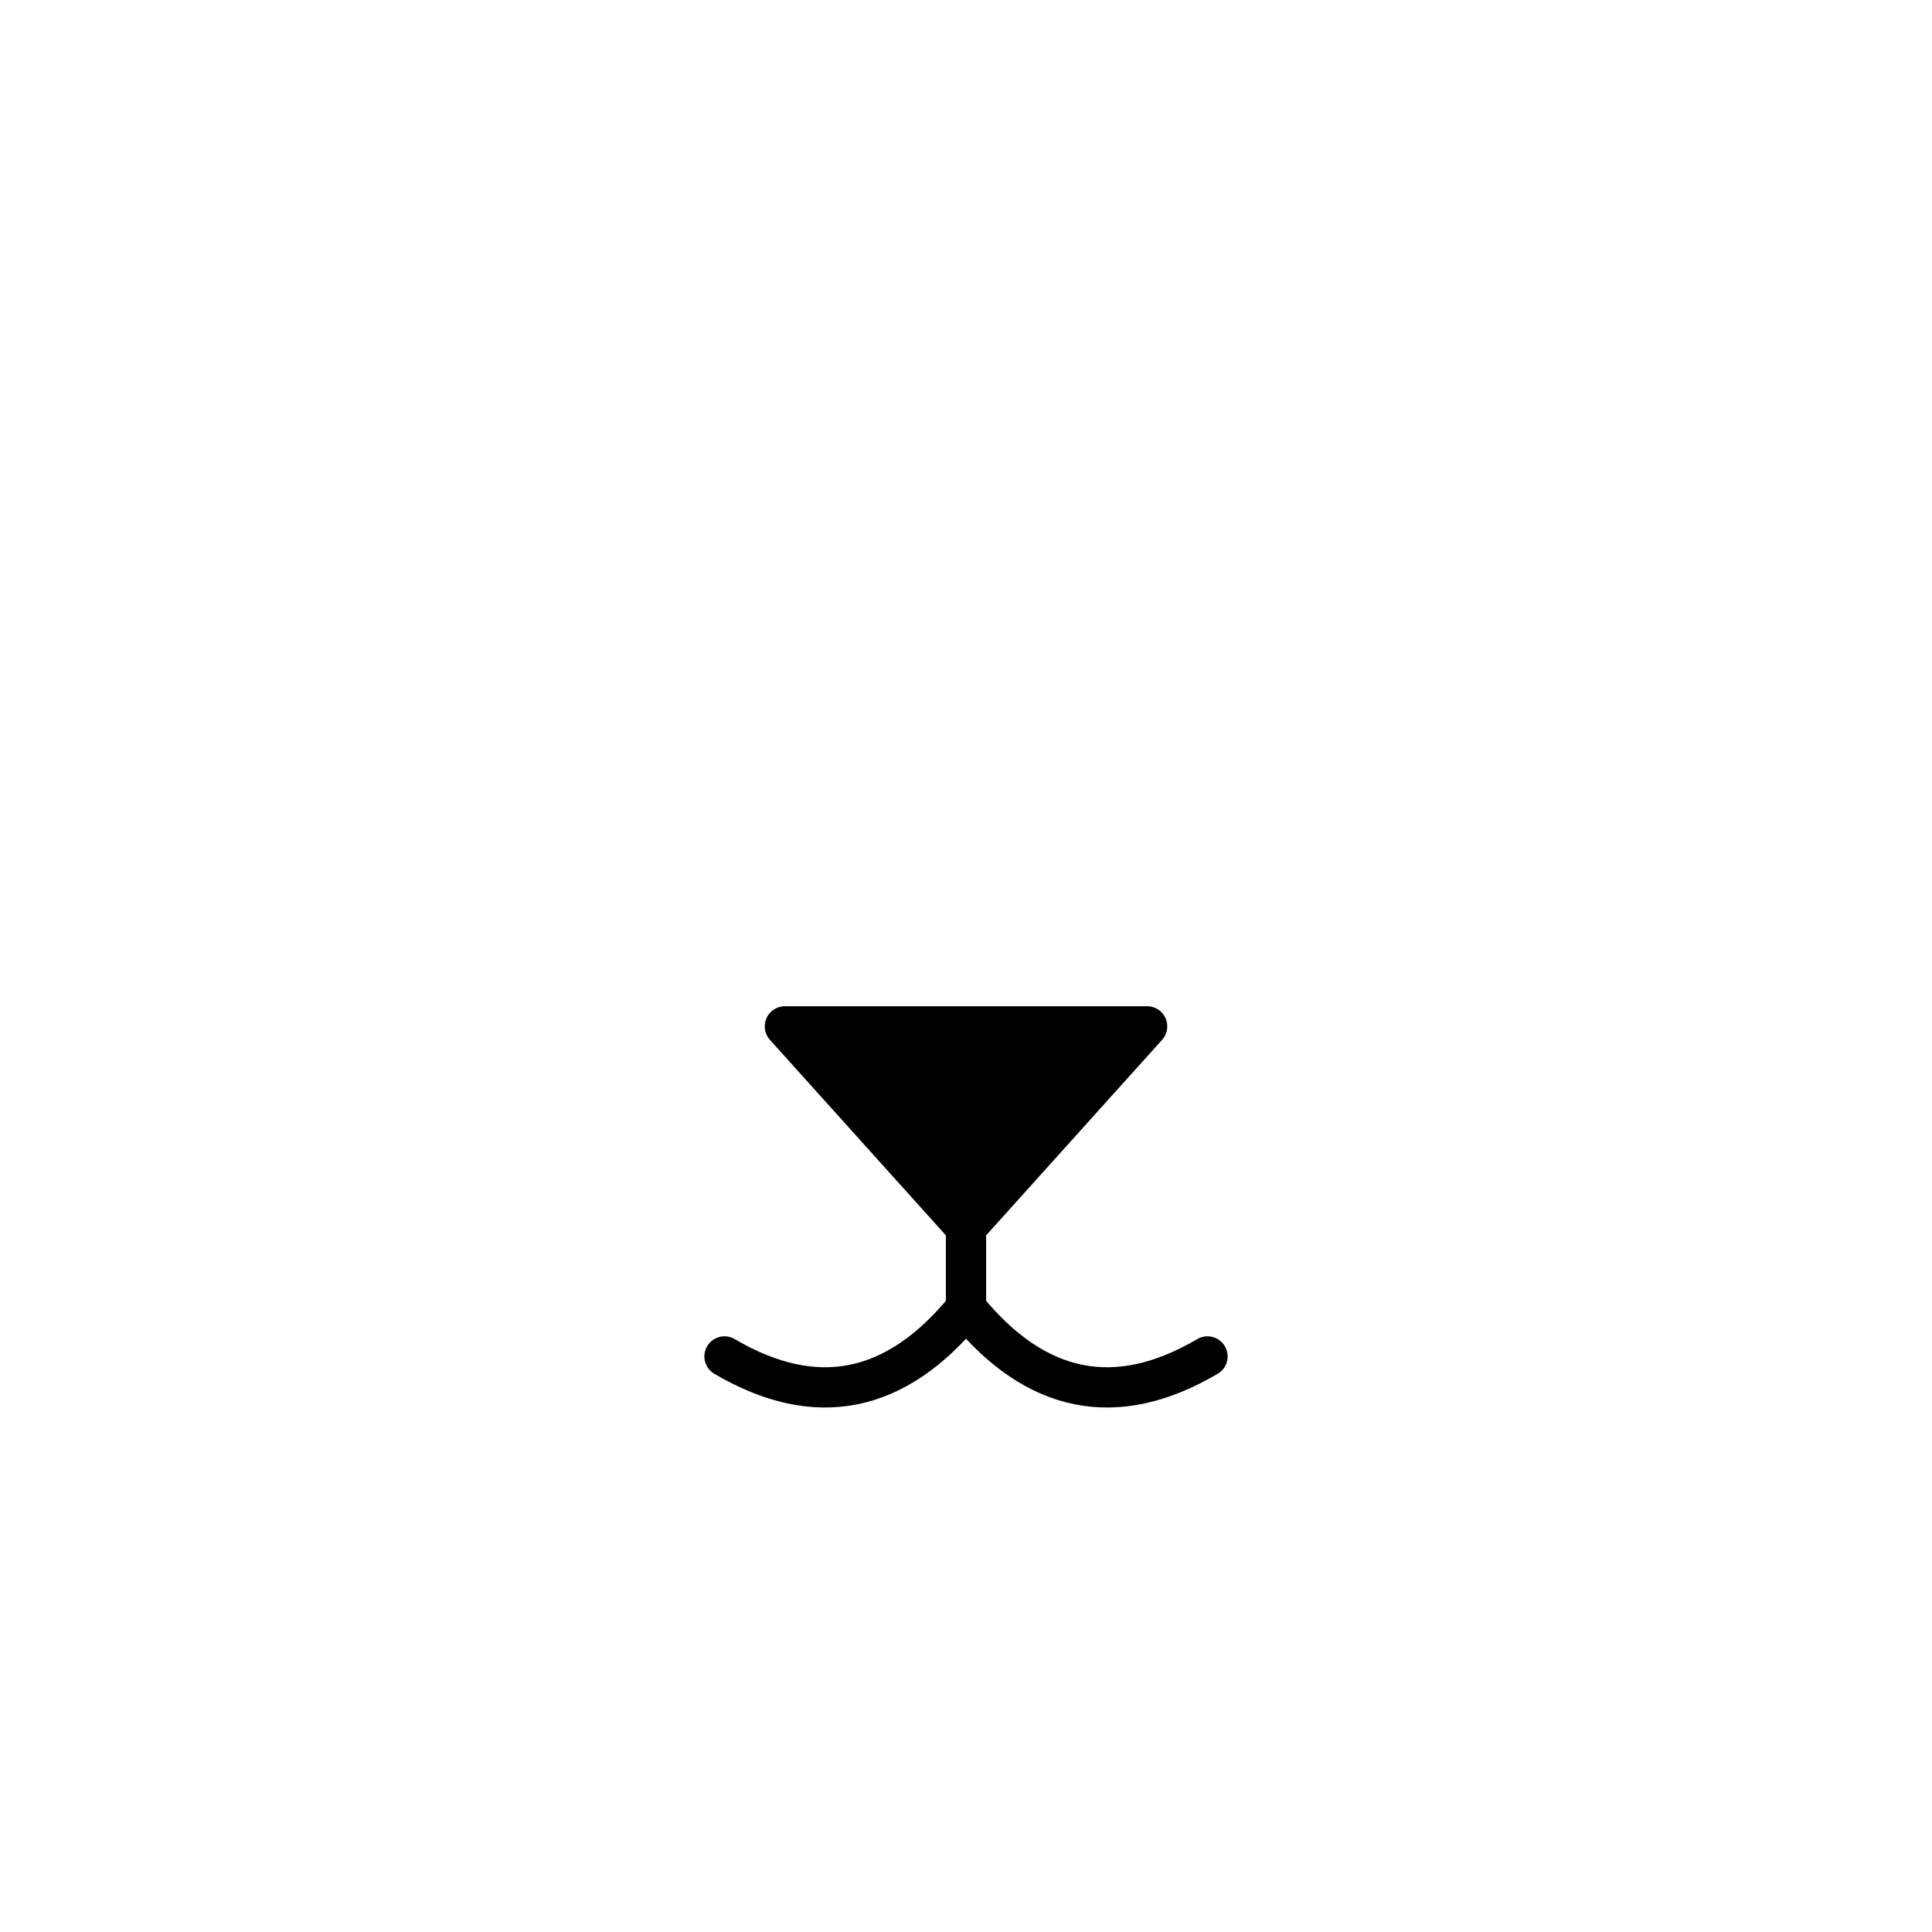
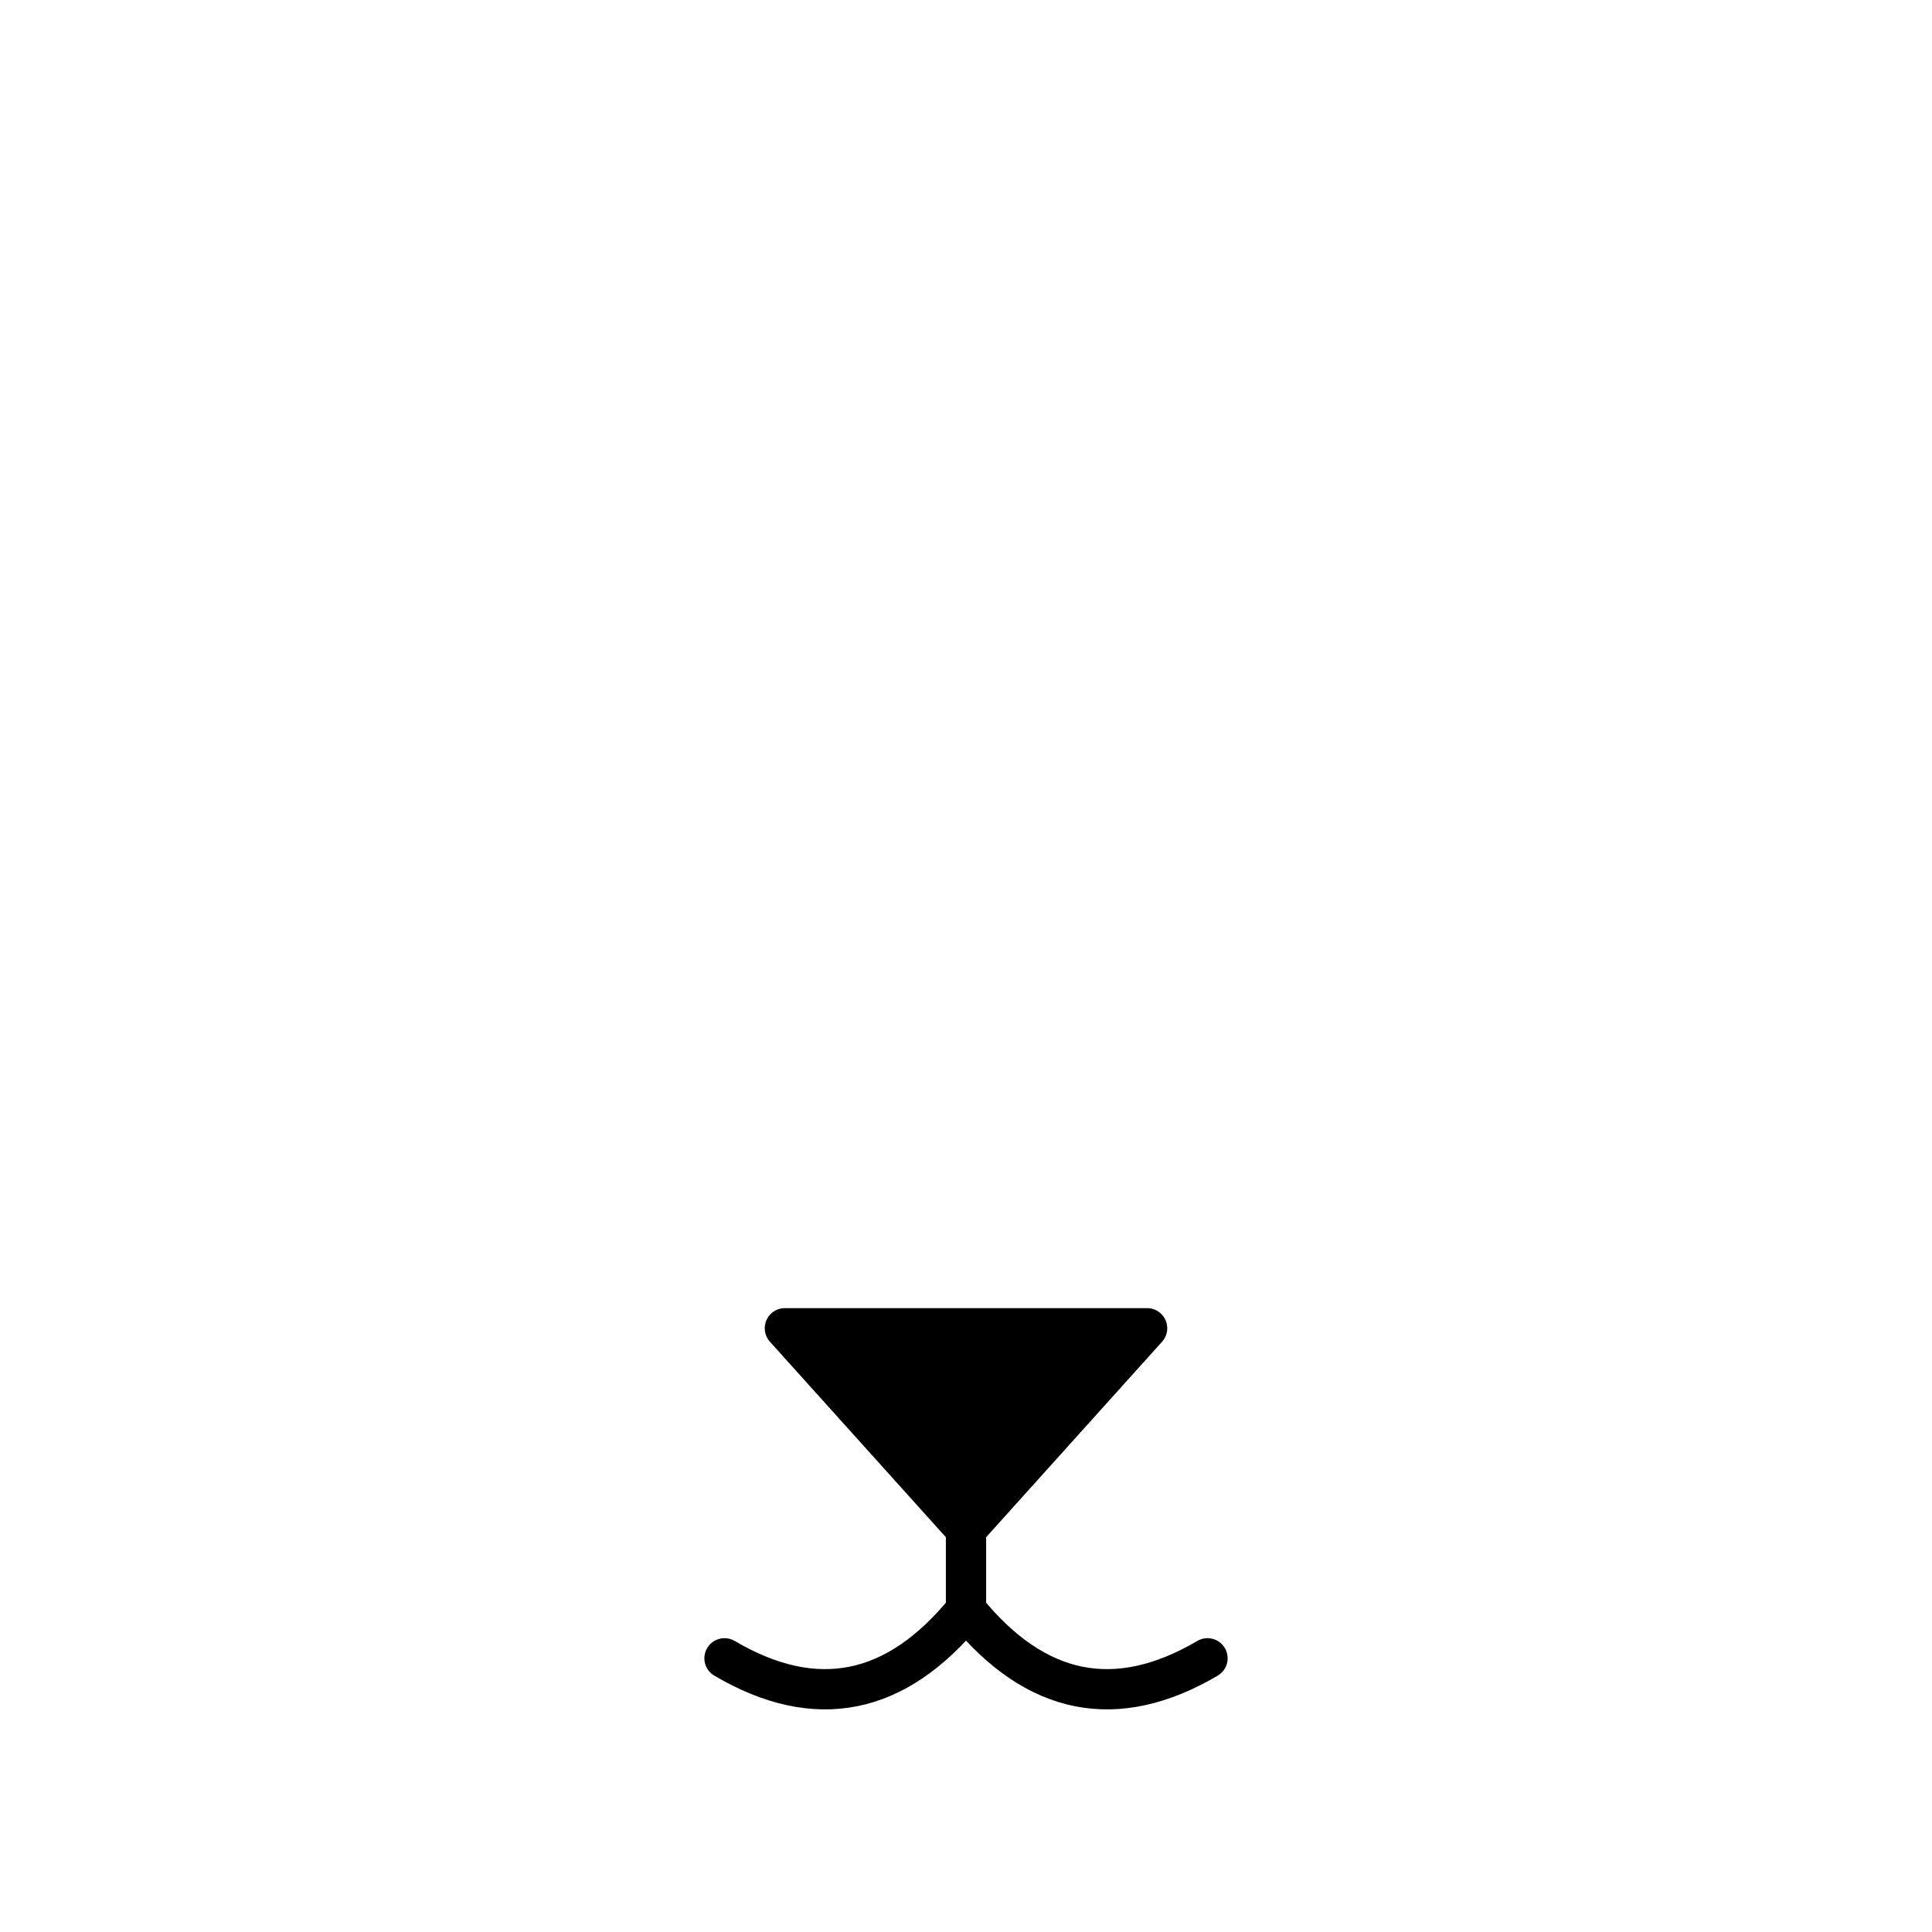
<svg xmlns="http://www.w3.org/2000/svg" width="1em" height="1em" viewBox="0 0 48 48">
-   <path fill="currentColor" stroke="currentColor" stroke-linecap="round" stroke-linejoin="round" d="M19.5 25.5h9l-4.5 5z" />
-   <path fill="none" stroke="currentColor" stroke-linecap="round" stroke-linejoin="round" d="M24 30.5v2q-2.6 3.2-6 1.2M24 32.5q2.6 3.2 6 1.2" />
+   <path fill="currentColor" stroke="currentColor" stroke-linecap="round" stroke-linejoin="round" d="M19.5 33h9l-4.5 5z" />
+   <path fill="none" stroke="currentColor" stroke-linecap="round" stroke-linejoin="round" d="M24 38v2q-2.6 3.2-6 1.2M24 40q2.6 3.2 6 1.2" />
</svg>
